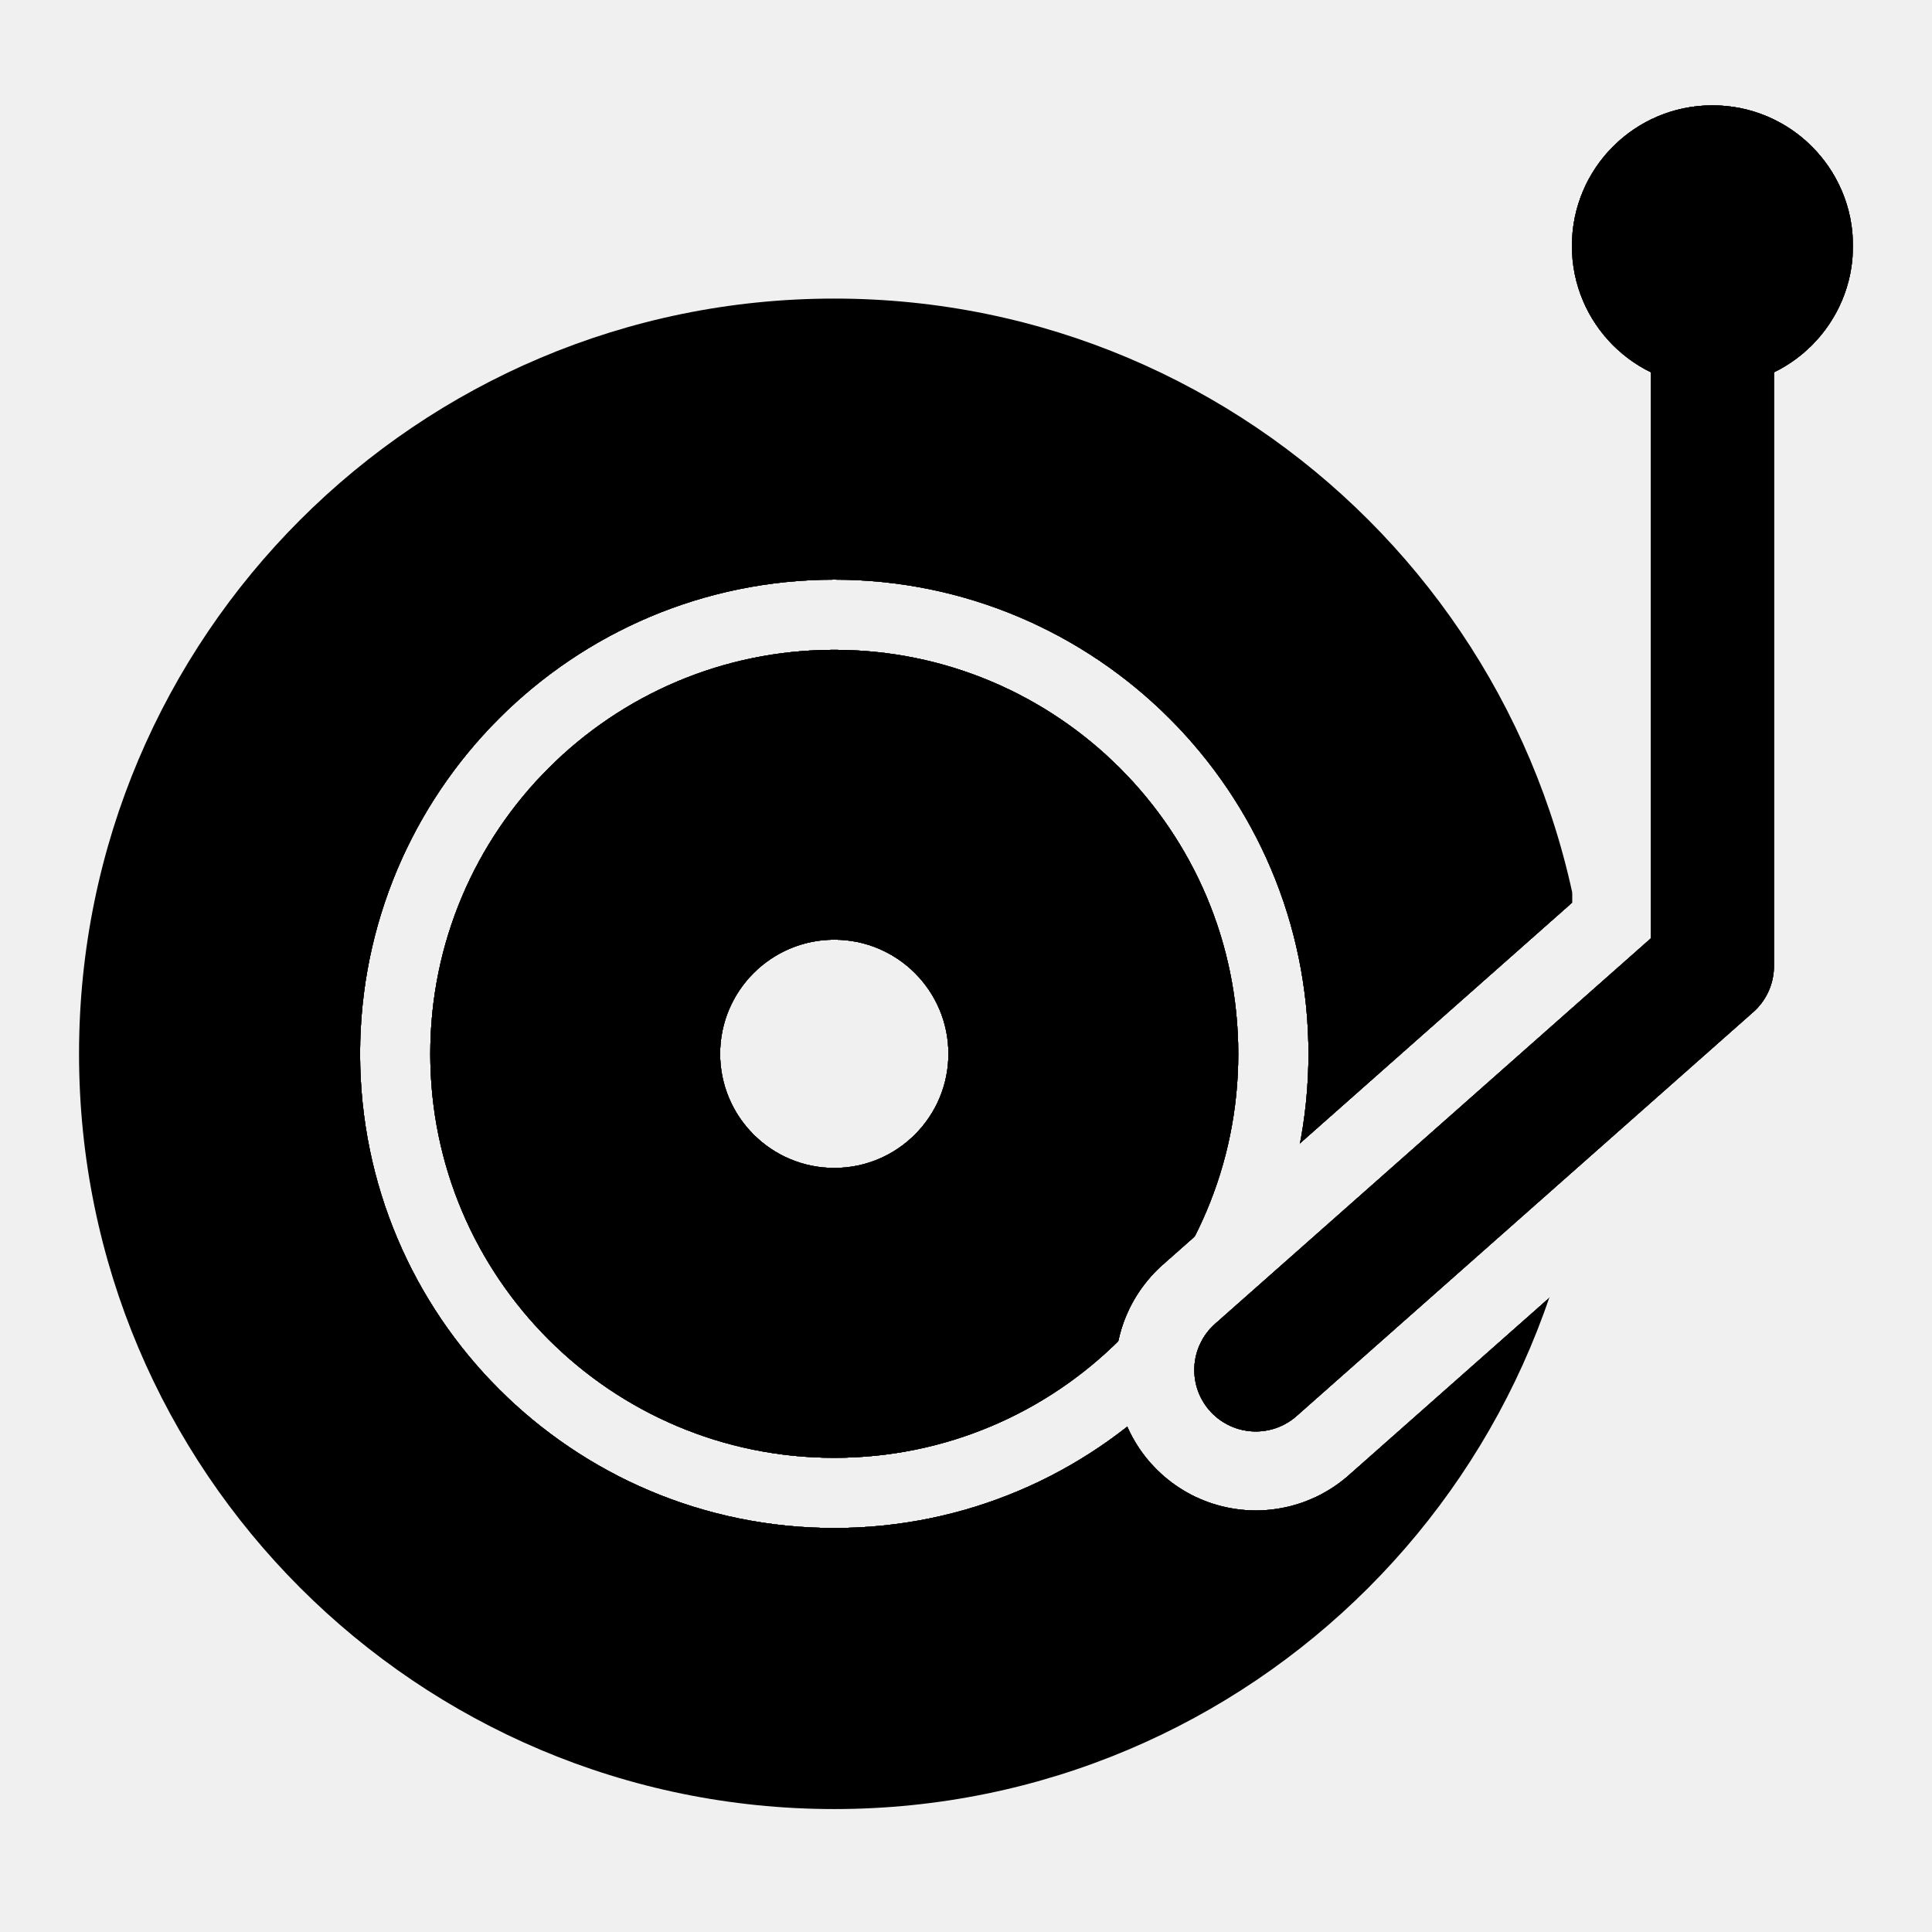
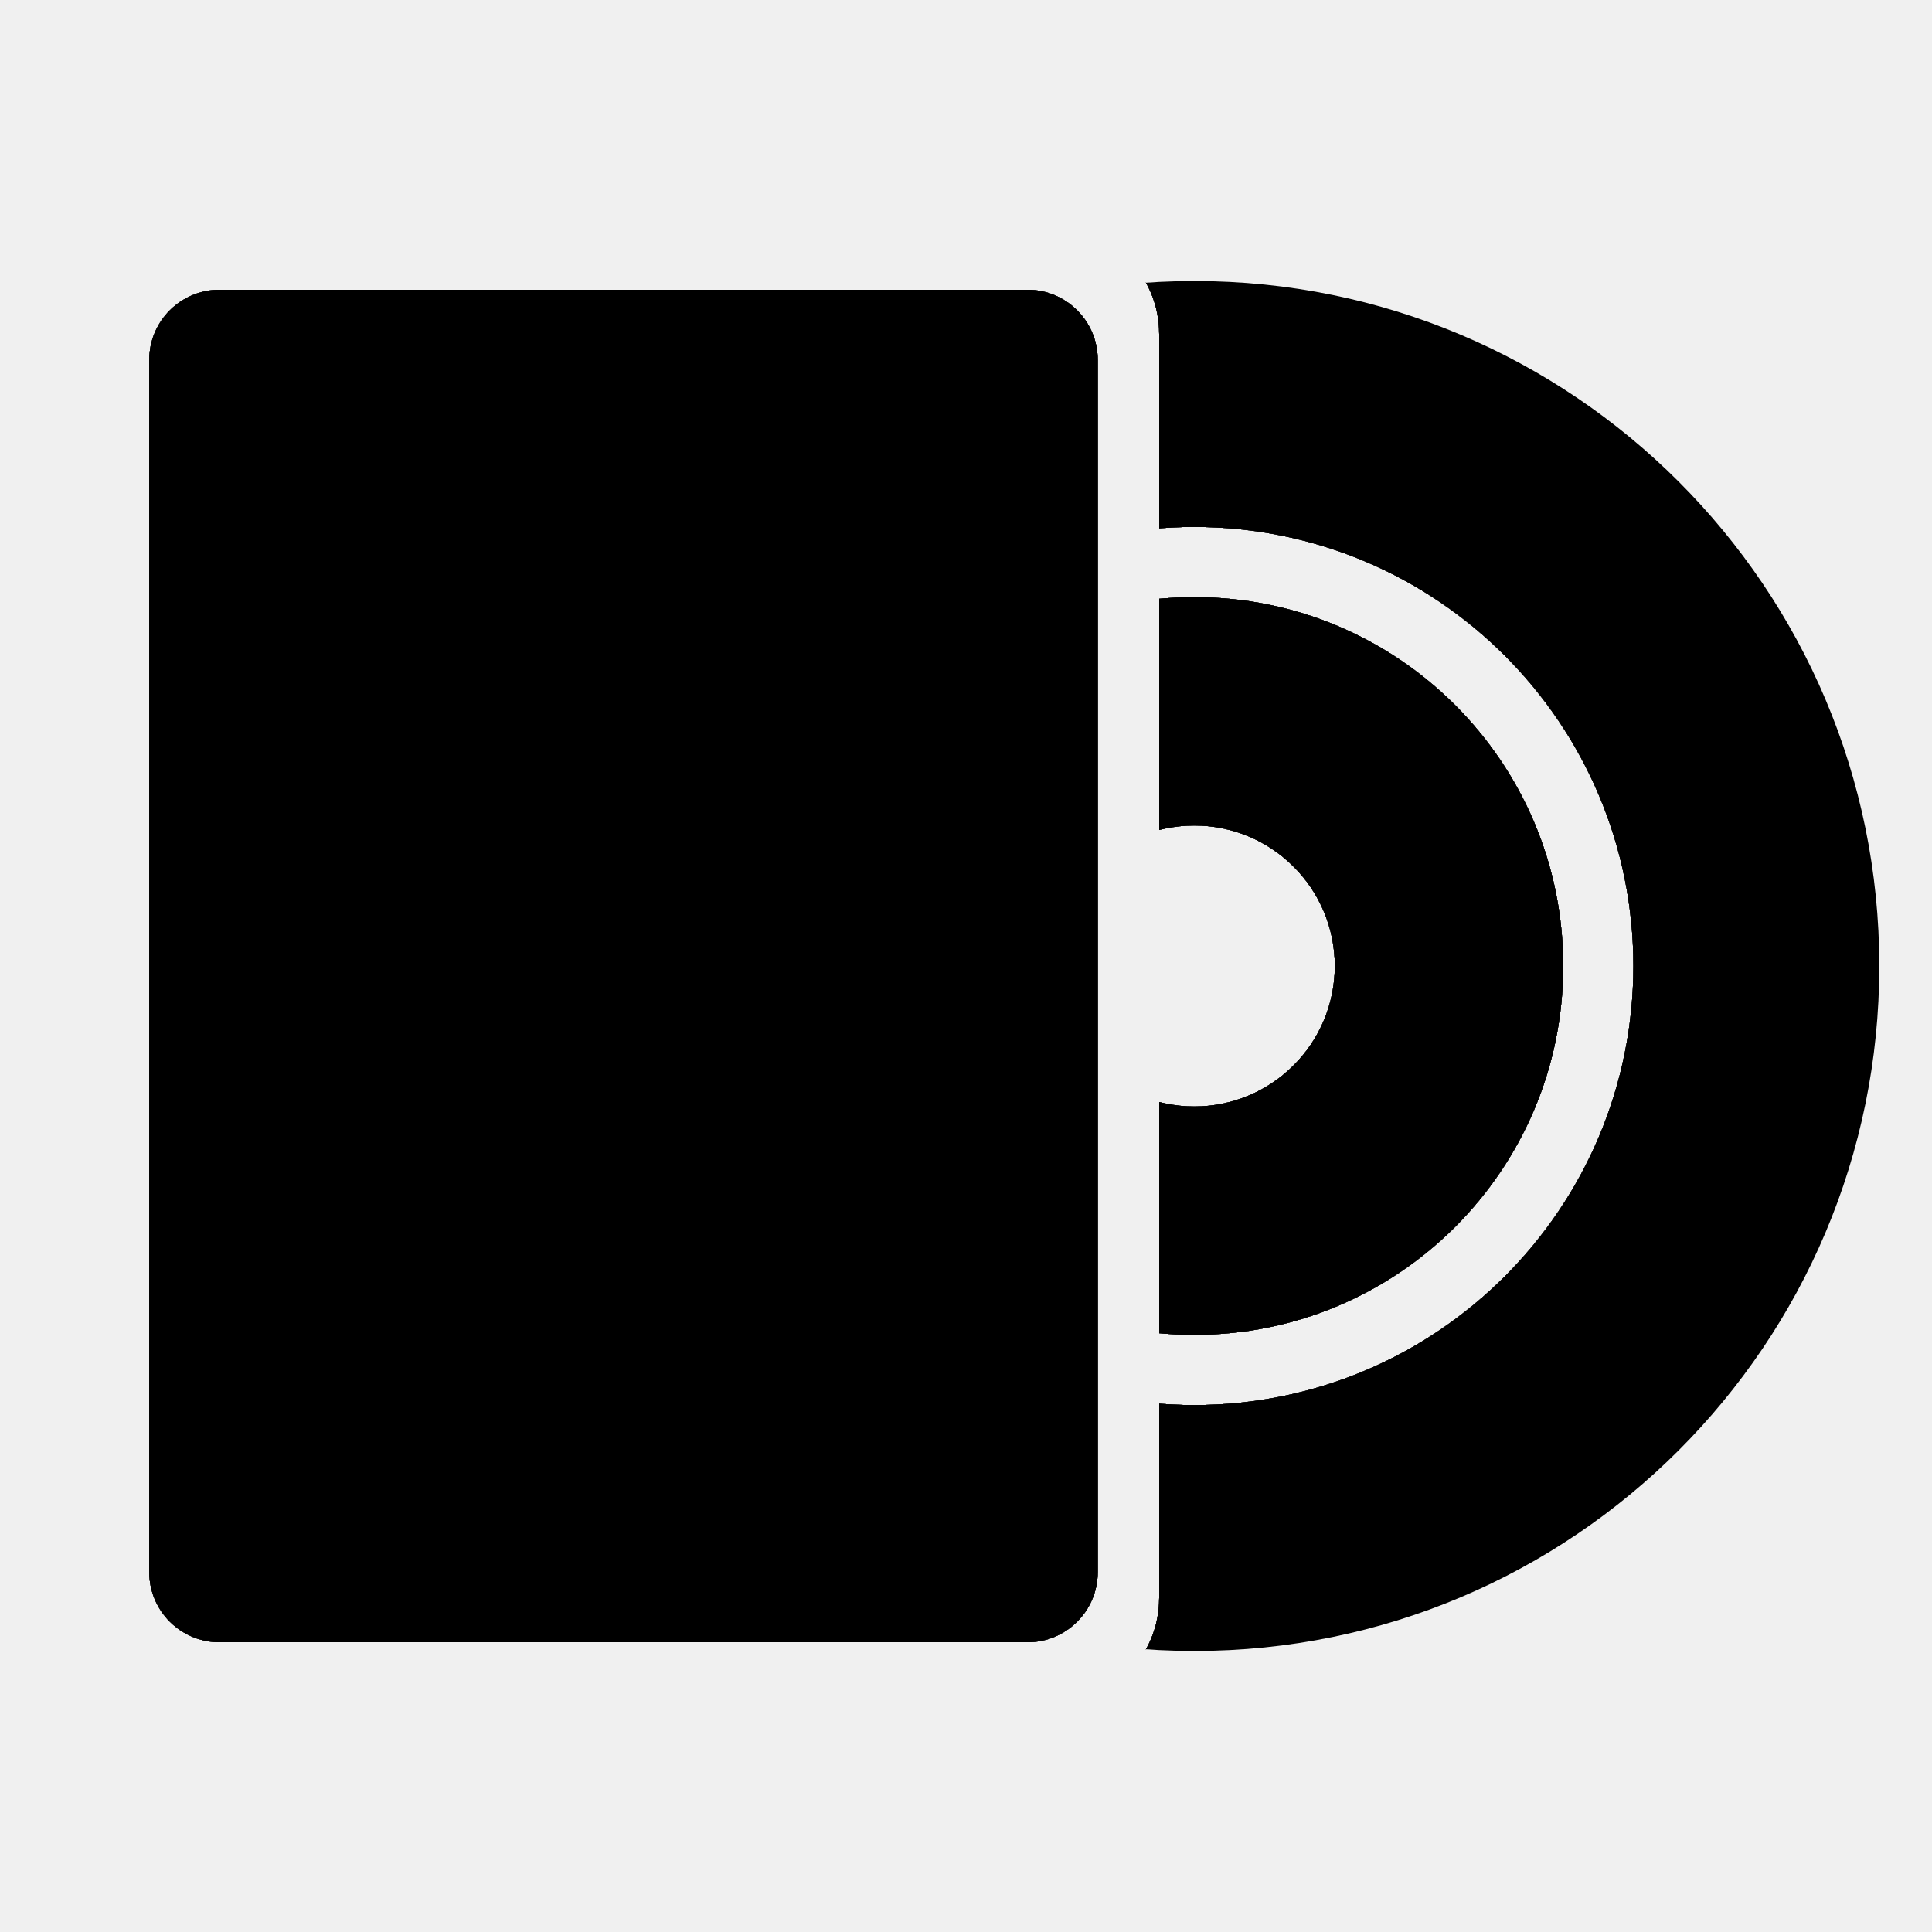
<svg xmlns="http://www.w3.org/2000/svg" viewBox="0 0 22 22" width="22" height="22">
  <defs>
    <filter id="inv">
      <feColorMatrix values="-1 0 0 0 1  0 -1 0 0 1  0 0 -1 0 1  0 0 0 1 0" />
    </filter>
    <mask id="m" maskUnits="userSpaceOnUse" x="0" y="0" width="22" height="22">
      <g filter="url(#inv)">
-         <circle cx="9.5" cy="12" r="8.6" fill="#000" />
-         <circle cx="9.5" cy="12" r="5" fill="none" stroke="#fff" stroke-width="0.8" />
-         <circle cx="9.5" cy="12" r="1.3" fill="#fff" />
-         <path d="M19.5 2.5 L 19.5 11 L 14.3 15.6" stroke="#fff" stroke-width="3.2" fill="none" stroke-linecap="round" stroke-linejoin="round" />
-         <path d="M19.5 2.5 L 19.5 11 L 14.3 15.6" stroke="#000" stroke-width="1.4" fill="none" stroke-linecap="round" stroke-linejoin="round" />
-         <circle cx="19.5" cy="2.8" r="1.6" fill="#000" />
+         <circle cx="13.6" cy="11" r="7.8" fill="#000" />
+         <circle cx="13.6" cy="11" r="4.6" fill="none" stroke="#fff" stroke-width="0.8" />
+         <circle cx="13.6" cy="11" r="1.6" fill="#fff" />
+         <rect x="1" y="2.6" width="12.2" height="16.8" rx="1.2" fill="#fff" />
+         <rect x="1.7" y="3.3" width="10.8" height="15.4" rx="0.8" fill="#000" />
      </g>
    </mask>
  </defs>
  <rect width="22" height="22" fill="#000" mask="url(#m)" />
</svg>
